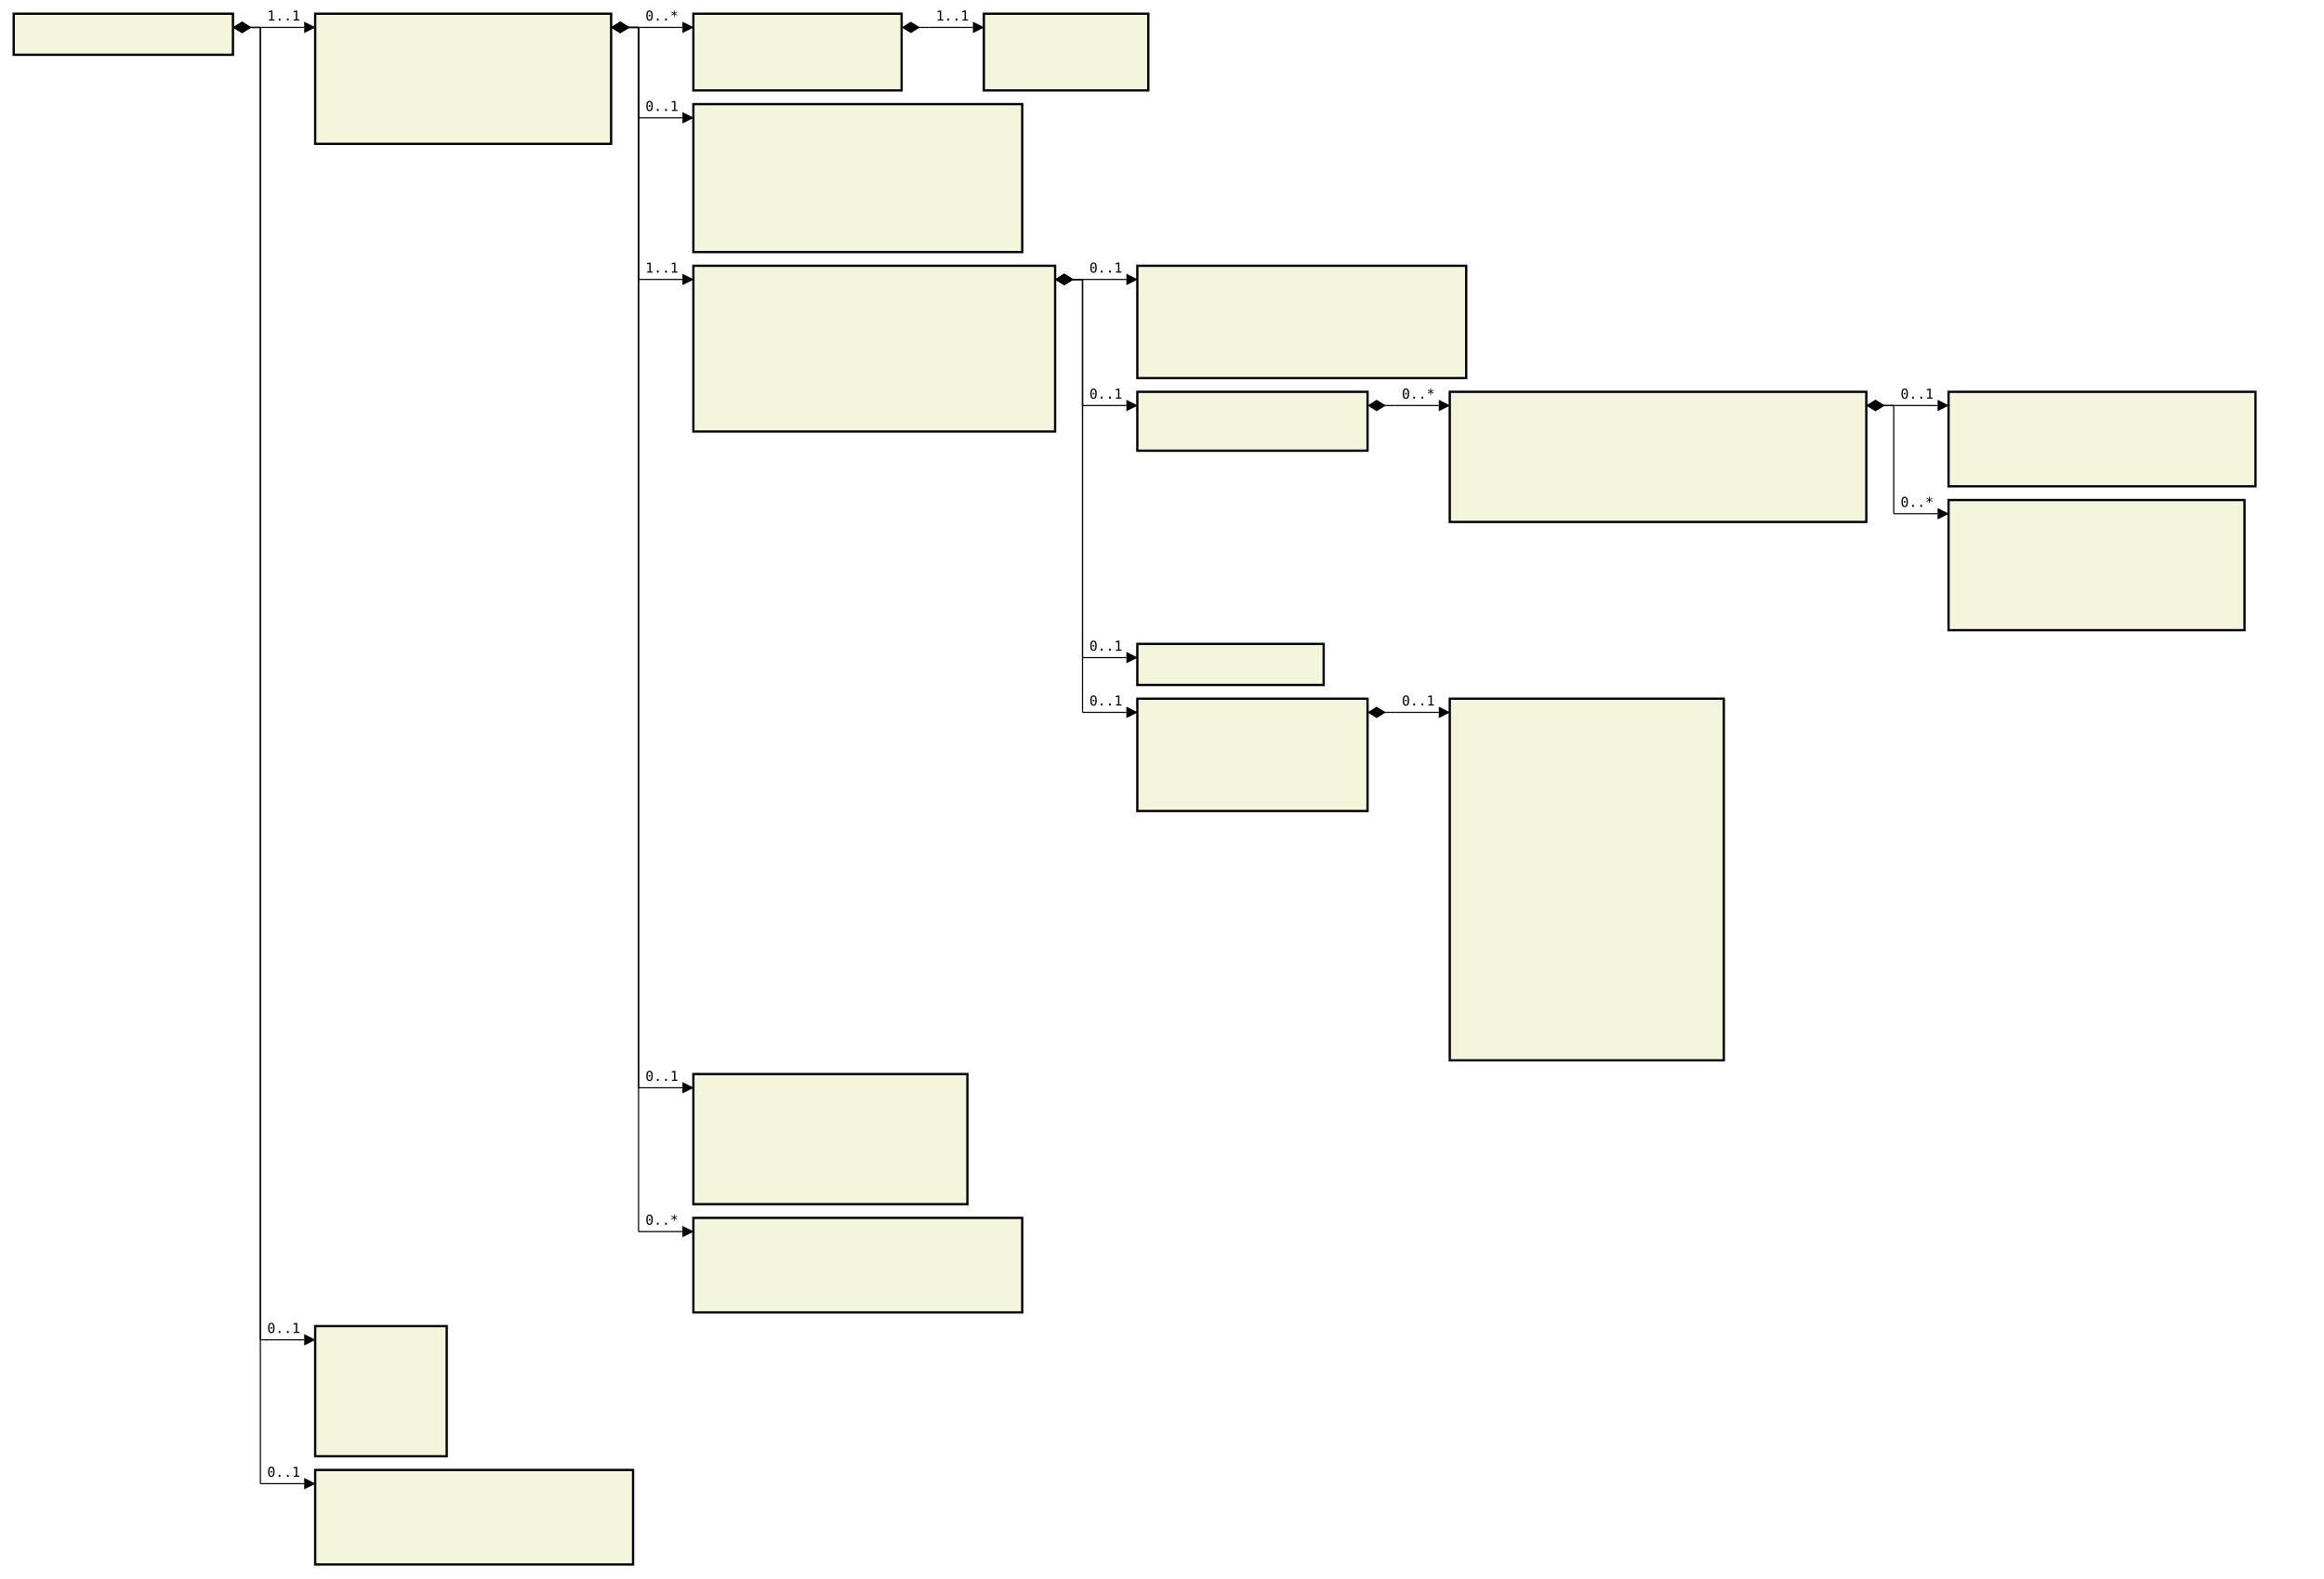
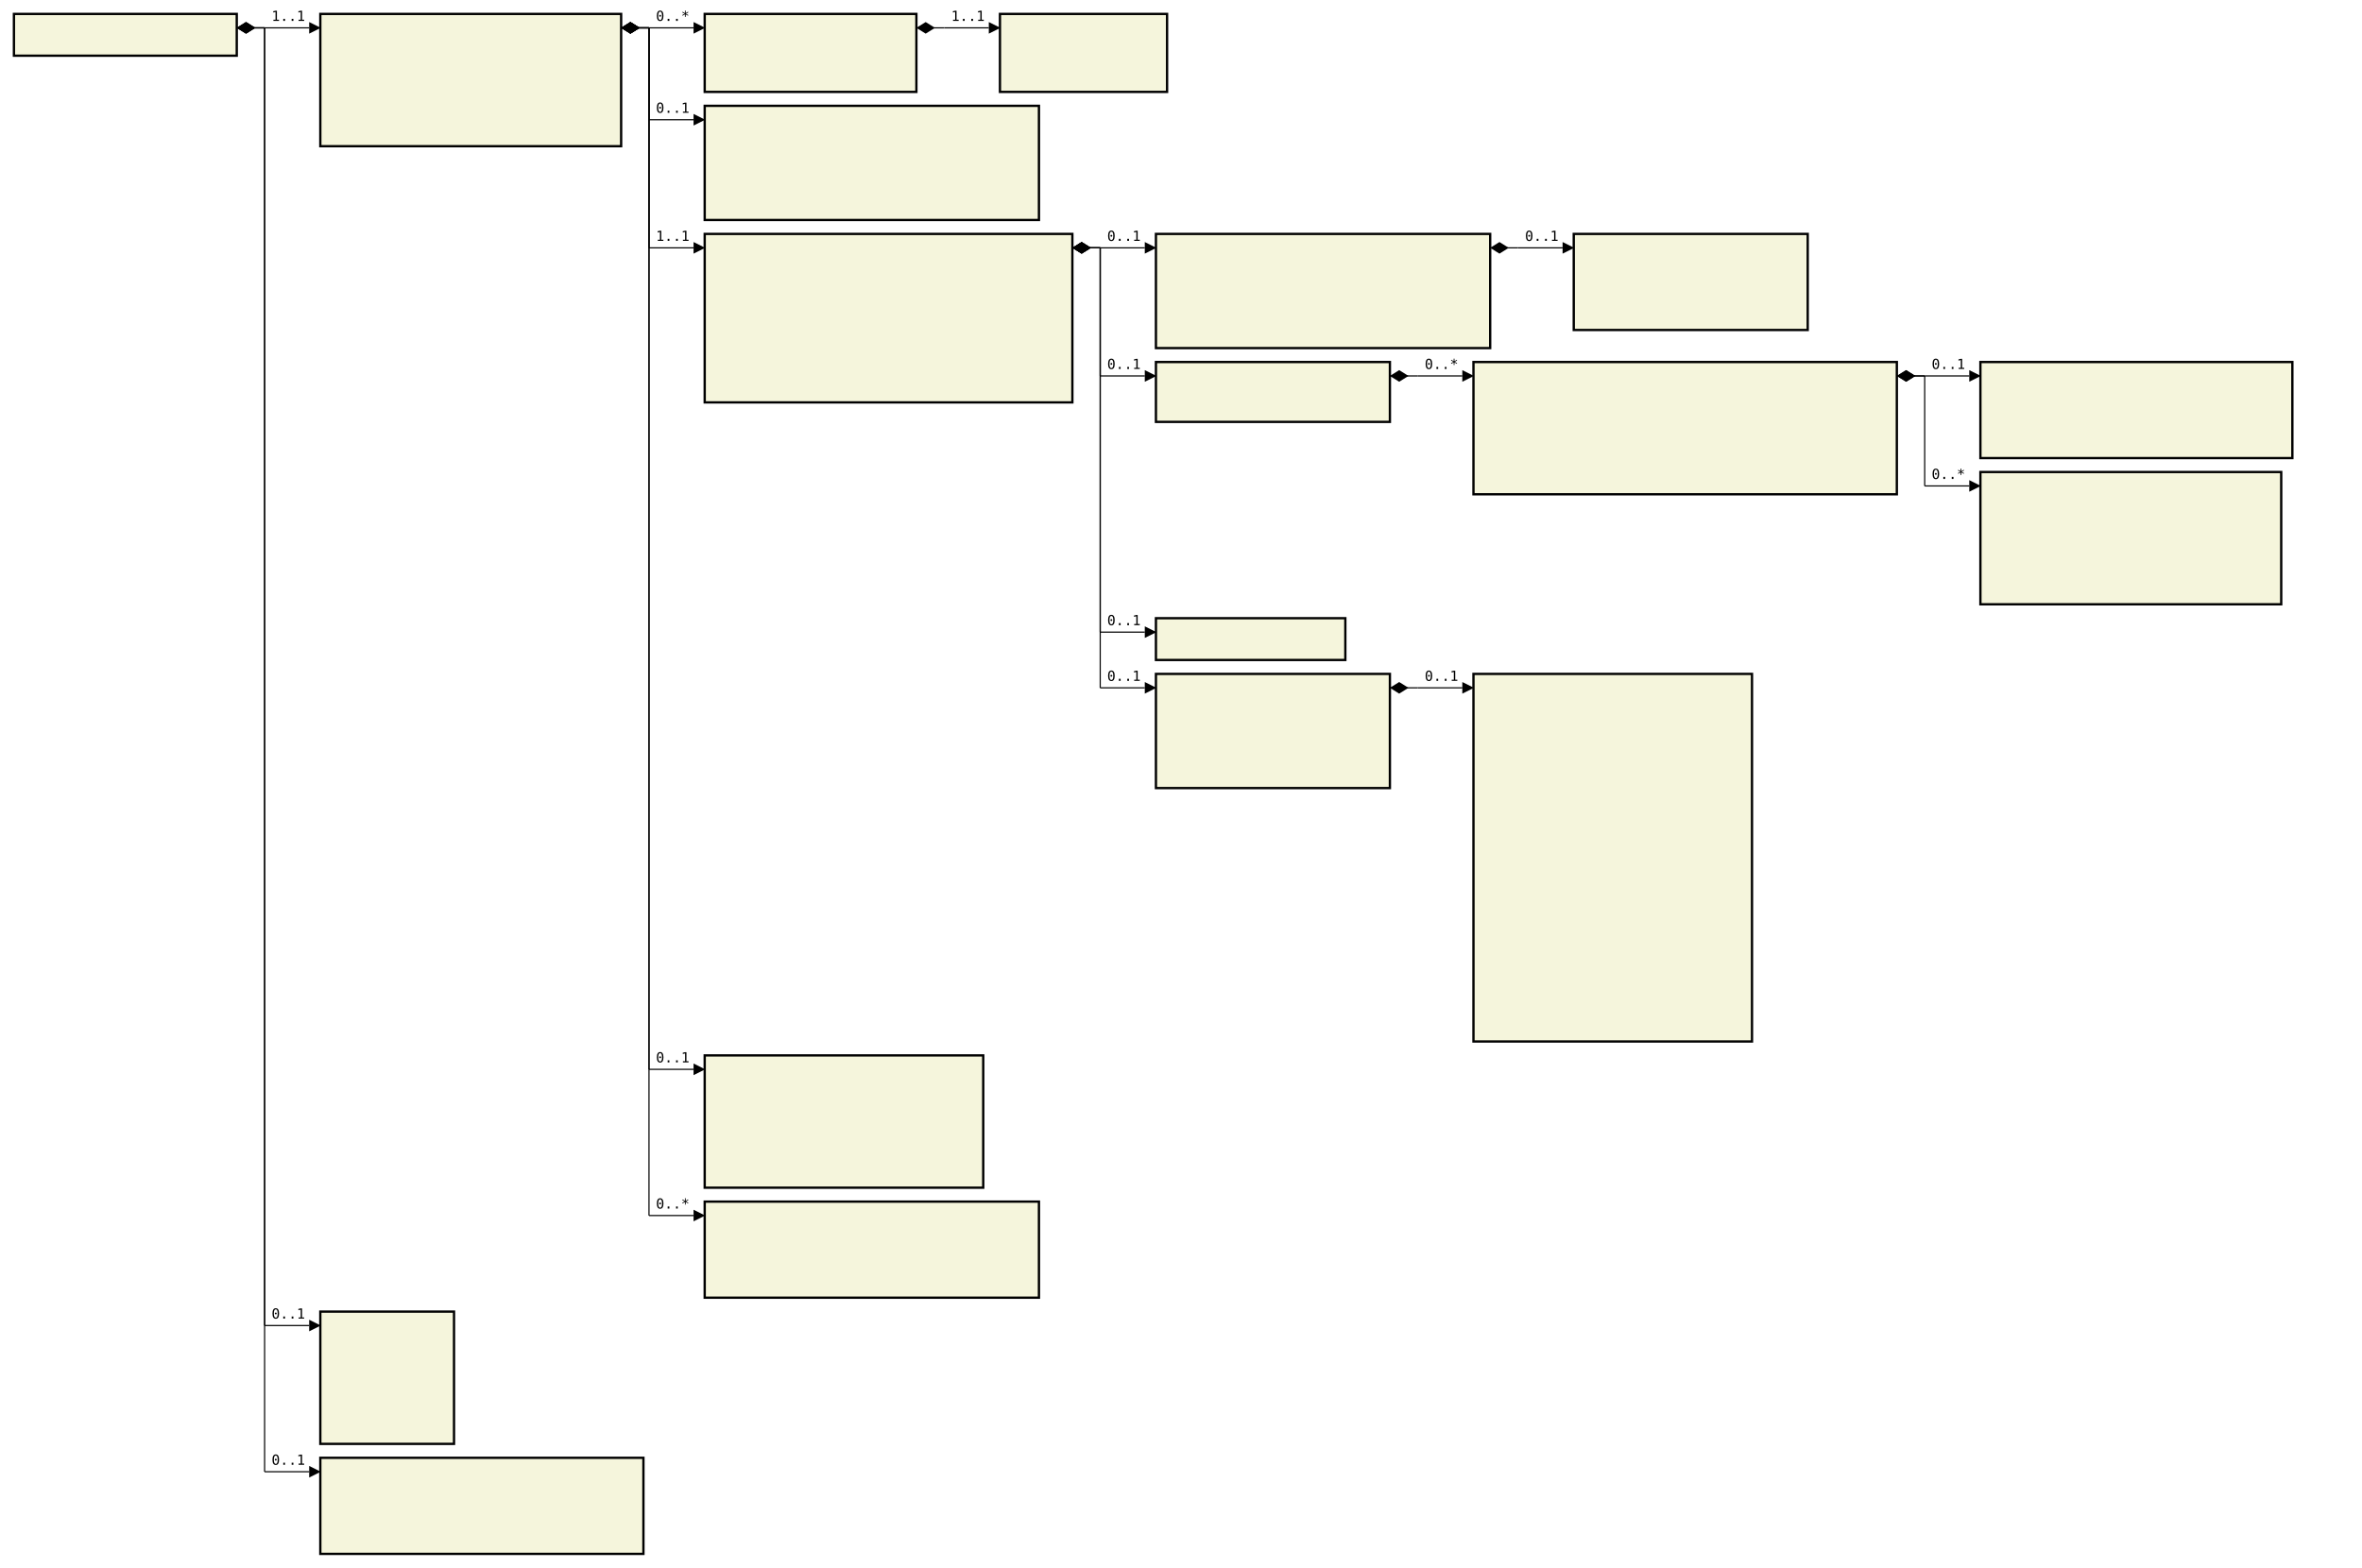
- <svg xmlns="http://www.w3.org/2000/svg" font-family="monospace" width="169.6em" height="115.2em" style="background-color:white">
+ <svg xmlns="http://www.w3.org/2000/svg" font-family="monospace" width="169.6em" height="112.6em" style="background-color:white">
  <defs>
    <marker id="Triangle" viewBox="0 0 10 10" refX="0" refY="5" markerUnits="strokeWidth" markerWidth="15" markerHeight="10" orient="auto">
      <path d="M 0 0 L 10 5 L 0 10 z" />
    </marker>
    <marker id="Diamond" viewBox="0 0 16 10" refX="0" refY="5" markerUnits="strokeWidth" markerWidth="20" markerHeight="10" orient="auto">
      <path d="M 0 5 L 8 10 L 16 5 L 8 0 z" />
    </marker>
  </defs>
  <rect x="1em" y="1em" width="16em" height="3em" fill="beige" stroke="black" stroke-width="2" />
  <text style="font-weight:bold" text-anchor="middle" x="9em" y="2.3em" fill="black">
</text>
  <rect x="23em" y="1em" width="21.6em" height="9.5em" fill="beige" stroke="black" stroke-width="2" />
  <text style="font-weight:bold" text-anchor="middle" x="33.8em" y="2.3em" fill="black">
</text>
  <text x="24em" y="4.3em" fill="darkslateblue">
</text>
  <text x="24em" y="5.6em" fill="darkslateblue">
</text>
  <text x="24em" y="6.9em" fill="darkslateblue">
</text>
  <text x="24em" y="8.2em" fill="darkslateblue">
</text>
  <text x="24em" y="9.5em" fill="darkslateblue">
</text>
  <rect x="50.6em" y="1em" width="15.2em" height="5.6em" fill="beige" stroke="black" stroke-width="2" />
  <text style="font-weight:bold" text-anchor="middle" x="58.2em" y="2.3em" fill="black">
</text>
  <text x="51.6em" y="4.3em" fill="darkslateblue">
</text>
  <text x="51.6em" y="5.6em" fill="darkslateblue">
</text>
  <rect x="71.8em" y="1em" width="12em" height="5.6em" fill="beige" stroke="black" stroke-width="2" />
  <text style="font-weight:bold" text-anchor="middle" x="77.8em" y="2.3em" fill="black">
</text>
  <text x="72.8em" y="4.3em" fill="darkslateblue">
</text>
  <text x="72.8em" y="5.6em" fill="darkslateblue">
</text>
-   <rect x="50.6em" y="7.6em" width="24em" height="10.8em" fill="beige" stroke="black" stroke-width="2" />
+   <rect x="50.6em" y="7.6em" width="24em" height="8.2em" fill="beige" stroke="black" stroke-width="2" />
  <text style="font-weight:bold" text-anchor="middle" x="62.6em" y="8.9em" fill="black">
</text>
  <text x="51.6em" y="10.9em" fill="darkslateblue">
</text>
  <text x="51.6em" y="12.2em" fill="darkslateblue">
</text>
  <text x="51.6em" y="13.5em" fill="darkslateblue">
</text>
  <text x="51.6em" y="14.8em" fill="darkslateblue">
</text>
-   <text x="51.6em" y="16.1em" fill="darkslateblue">
- </text>
-   <text x="51.6em" y="17.4em" fill="darkslateblue">
- </text>
-   <rect x="50.6em" y="19.4em" width="26.4em" height="12.1em" fill="beige" stroke="black" stroke-width="2" />
-   <text style="font-weight:bold" text-anchor="middle" x="63.8em" y="20.7em" fill="black">
+   <rect x="50.6em" y="16.8em" width="26.4em" height="12.1em" fill="beige" stroke="black" stroke-width="2" />
+   <text style="font-weight:bold" text-anchor="middle" x="63.8em" y="18.1em" fill="black">
+ </text>
+   <text x="51.6em" y="20.1em" fill="darkslateblue">
+ </text>
+   <text x="51.6em" y="21.4em" fill="darkslateblue">
</text>
  <text x="51.6em" y="22.7em" fill="darkslateblue">
</text>
  <text x="51.6em" y="24em" fill="darkslateblue">
</text>
  <text x="51.6em" y="25.3em" fill="darkslateblue">
</text>
  <text x="51.6em" y="26.6em" fill="darkslateblue">
</text>
  <text x="51.6em" y="27.9em" fill="darkslateblue">
</text>
-   <text x="51.6em" y="29.2em" fill="darkslateblue">
- </text>
-   <text x="51.6em" y="30.5em" fill="darkslateblue">
- </text>
-   <rect x="83em" y="19.4em" width="24em" height="8.2em" fill="beige" stroke="black" stroke-width="2" />
-   <text style="font-weight:bold" text-anchor="middle" x="95em" y="20.7em" fill="black">
+   <rect x="83em" y="16.8em" width="24em" height="8.2em" fill="beige" stroke="black" stroke-width="2" />
+   <text style="font-weight:bold" text-anchor="middle" x="95em" y="18.1em" fill="black">
+ </text>
+   <text x="84em" y="20.1em" fill="darkslateblue">
+ </text>
+   <text x="84em" y="21.4em" fill="darkslateblue">
</text>
  <text x="84em" y="22.7em" fill="darkslateblue">
</text>
  <text x="84em" y="24em" fill="darkslateblue">
</text>
-   <text x="84em" y="25.3em" fill="darkslateblue">
- </text>
-   <text x="84em" y="26.6em" fill="darkslateblue">
- </text>
-   <rect x="83em" y="28.6em" width="16.8em" height="4.3em" fill="beige" stroke="black" stroke-width="2" />
-   <text style="font-weight:bold" text-anchor="middle" x="91.4em" y="29.9em" fill="black">
- </text>
-   <text x="84em" y="31.9em" fill="darkslateblue">
- </text>
-   <rect x="105.8em" y="28.6em" width="30.4em" height="9.5em" fill="beige" stroke="black" stroke-width="2" />
-   <text style="font-weight:bold" text-anchor="middle" x="121em" y="29.9em" fill="black">
+   <rect x="113em" y="16.8em" width="16.8em" height="6.9em" fill="beige" stroke="black" stroke-width="2" />
+   <text style="font-weight:bold" text-anchor="middle" x="121.4em" y="18.1em" fill="black">
+ </text>
+   <text x="114em" y="20.1em" fill="darkslateblue">
+ </text>
+   <text x="114em" y="21.4em" fill="darkslateblue">
+ </text>
+   <text x="114em" y="22.7em" fill="darkslateblue">
+ </text>
+   <rect x="83em" y="26em" width="16.8em" height="4.3em" fill="beige" stroke="black" stroke-width="2" />
+   <text style="font-weight:bold" text-anchor="middle" x="91.4em" y="27.3em" fill="black">
+ </text>
+   <text x="84em" y="29.3em" fill="darkslateblue">
+ </text>
+   <rect x="105.8em" y="26em" width="30.4em" height="9.5em" fill="beige" stroke="black" stroke-width="2" />
+   <text style="font-weight:bold" text-anchor="middle" x="121em" y="27.3em" fill="black">
+ </text>
+   <text x="106.8em" y="29.3em" fill="darkslateblue">
+ </text>
+   <text x="106.8em" y="30.6em" fill="darkslateblue">
</text>
  <text x="106.8em" y="31.9em" fill="darkslateblue">
</text>
  <text x="106.8em" y="33.2em" fill="darkslateblue">
</text>
  <text x="106.8em" y="34.5em" fill="darkslateblue">
</text>
-   <text x="106.8em" y="35.8em" fill="darkslateblue">
- </text>
-   <text x="106.8em" y="37.1em" fill="darkslateblue">
- </text>
-   <rect x="142.2em" y="28.6em" width="22.4em" height="6.9em" fill="beige" stroke="black" stroke-width="2" />
-   <text style="font-weight:bold" text-anchor="middle" x="153.4em" y="29.9em" fill="black">
+   <rect x="142.2em" y="26em" width="22.4em" height="6.9em" fill="beige" stroke="black" stroke-width="2" />
+   <text style="font-weight:bold" text-anchor="middle" x="153.4em" y="27.3em" fill="black">
+ </text>
+   <text x="143.2em" y="29.3em" fill="darkslateblue">
+ </text>
+   <text x="143.2em" y="30.6em" fill="darkslateblue">
</text>
  <text x="143.2em" y="31.9em" fill="darkslateblue">
</text>
-   <text x="143.2em" y="33.2em" fill="darkslateblue">
- </text>
-   <text x="143.2em" y="34.5em" fill="darkslateblue">
- </text>
-   <rect x="142.2em" y="36.5em" width="21.6em" height="9.5em" fill="beige" stroke="black" stroke-width="2" />
-   <text style="font-weight:bold" text-anchor="middle" x="153em" y="37.8em" fill="black">
+   <rect x="142.2em" y="33.9em" width="21.6em" height="9.5em" fill="beige" stroke="black" stroke-width="2" />
+   <text style="font-weight:bold" text-anchor="middle" x="153em" y="35.2em" fill="black">
+ </text>
+   <text x="143.2em" y="37.2em" fill="darkslateblue">
+ </text>
+   <text x="143.2em" y="38.5em" fill="darkslateblue">
</text>
  <text x="143.2em" y="39.8em" fill="darkslateblue">
</text>
  <text x="143.2em" y="41.1em" fill="darkslateblue">
</text>
  <text x="143.2em" y="42.4em" fill="darkslateblue">
</text>
-   <text x="143.2em" y="43.7em" fill="darkslateblue">
- </text>
-   <text x="143.2em" y="45em" fill="darkslateblue">
- </text>
-   <rect x="83em" y="47em" width="13.6em" height="3em" fill="beige" stroke="black" stroke-width="2" />
-   <text style="font-weight:bold" text-anchor="middle" x="89.8em" y="48.3em" fill="black">
- </text>
-   <rect x="83em" y="51em" width="16.8em" height="8.2em" fill="beige" stroke="black" stroke-width="2" />
-   <text style="font-weight:bold" text-anchor="middle" x="91.4em" y="52.3em" fill="black">
+   <rect x="83em" y="44.4em" width="13.6em" height="3em" fill="beige" stroke="black" stroke-width="2" />
+   <text style="font-weight:bold" text-anchor="middle" x="89.8em" y="45.7em" fill="black">
+ </text>
+   <rect x="83em" y="48.4em" width="16.8em" height="8.2em" fill="beige" stroke="black" stroke-width="2" />
+   <text style="font-weight:bold" text-anchor="middle" x="91.4em" y="49.7em" fill="black">
+ </text>
+   <text x="84em" y="51.7em" fill="darkslateblue">
+ </text>
+   <text x="84em" y="53em" fill="darkslateblue">
</text>
  <text x="84em" y="54.3em" fill="darkslateblue">
</text>
  <text x="84em" y="55.6em" fill="darkslateblue">
</text>
-   <text x="84em" y="56.9em" fill="darkslateblue">
- </text>
-   <text x="84em" y="58.2em" fill="darkslateblue">
- </text>
-   <rect x="105.8em" y="51em" width="20em" height="26.4em" fill="beige" stroke="black" stroke-width="2" />
-   <text style="font-weight:bold" text-anchor="middle" x="115.8em" y="52.3em" fill="black">
+   <rect x="105.8em" y="48.4em" width="20em" height="26.4em" fill="beige" stroke="black" stroke-width="2" />
+   <text style="font-weight:bold" text-anchor="middle" x="115.8em" y="49.7em" fill="black">
+ </text>
+   <text x="106.8em" y="51.7em" fill="darkslateblue">
+ </text>
+   <text x="106.8em" y="53em" fill="darkslateblue">
</text>
  <text x="106.8em" y="54.3em" fill="darkslateblue">
</text>
  <text x="106.8em" y="55.6em" fill="darkslateblue">
</text>
  <text x="106.8em" y="56.9em" fill="darkslateblue">
</text>
  <text x="106.8em" y="58.2em" fill="darkslateblue">
</text>
  <text x="106.8em" y="59.5em" fill="darkslateblue">
</text>
  <text x="106.8em" y="60.8em" fill="darkslateblue">
</text>
  <text x="106.8em" y="62.1em" fill="darkslateblue">
</text>
  <text x="106.8em" y="63.4em" fill="darkslateblue">
</text>
  <text x="106.8em" y="64.7em" fill="darkslateblue">
</text>
  <text x="106.8em" y="66em" fill="darkslateblue">
</text>
  <text x="106.8em" y="67.3em" fill="darkslateblue">
</text>
  <text x="106.8em" y="68.6em" fill="darkslateblue">
</text>
  <text x="106.8em" y="69.9em" fill="darkslateblue">
</text>
  <text x="106.8em" y="71.2em" fill="darkslateblue">
</text>
  <text x="106.8em" y="72.5em" fill="darkslateblue">
</text>
  <text x="106.8em" y="73.8em" fill="darkslateblue">
</text>
-   <text x="106.8em" y="75.1em" fill="darkslateblue">
- </text>
-   <text x="106.8em" y="76.4em" fill="darkslateblue">
- </text>
-   <rect x="50.6em" y="78.4em" width="20em" height="9.5em" fill="beige" stroke="black" stroke-width="2" />
-   <text style="font-weight:bold" text-anchor="middle" x="60.6em" y="79.7em" fill="black">
+   <rect x="50.6em" y="75.8em" width="20em" height="9.5em" fill="beige" stroke="black" stroke-width="2" />
+   <text style="font-weight:bold" text-anchor="middle" x="60.6em" y="77.1em" fill="black">
+ </text>
+   <text x="51.6em" y="79.1em" fill="darkslateblue">
+ </text>
+   <text x="51.6em" y="80.4em" fill="darkslateblue">
</text>
  <text x="51.6em" y="81.7em" fill="darkslateblue">
</text>
  <text x="51.6em" y="83em" fill="darkslateblue">
</text>
  <text x="51.6em" y="84.3em" fill="darkslateblue">
</text>
-   <text x="51.6em" y="85.6em" fill="darkslateblue">
- </text>
-   <text x="51.6em" y="86.9em" fill="darkslateblue">
- </text>
-   <rect x="50.6em" y="88.9em" width="24em" height="6.9em" fill="beige" stroke="black" stroke-width="2" />
-   <text style="font-weight:bold" text-anchor="middle" x="62.6em" y="90.2em" fill="black">
+   <rect x="50.6em" y="86.3em" width="24em" height="6.9em" fill="beige" stroke="black" stroke-width="2" />
+   <text style="font-weight:bold" text-anchor="middle" x="62.6em" y="87.6em" fill="black">
+ </text>
+   <text x="51.6em" y="89.6em" fill="darkslateblue">
+ </text>
+   <text x="51.6em" y="90.9em" fill="darkslateblue">
</text>
  <text x="51.6em" y="92.2em" fill="darkslateblue">
</text>
-   <text x="51.6em" y="93.5em" fill="darkslateblue">
- </text>
-   <text x="51.6em" y="94.8em" fill="darkslateblue">
- </text>
-   <rect x="23em" y="96.8em" width="9.6em" height="9.5em" fill="beige" stroke="black" stroke-width="2" />
-   <text style="font-weight:bold" text-anchor="middle" x="27.8em" y="98.1em" fill="black">
+   <rect x="23em" y="94.2em" width="9.6em" height="9.5em" fill="beige" stroke="black" stroke-width="2" />
+   <text style="font-weight:bold" text-anchor="middle" x="27.8em" y="95.5em" fill="black">
+ </text>
+   <text x="24em" y="97.5em" fill="darkslateblue">
+ </text>
+   <text x="24em" y="98.8em" fill="darkslateblue">
</text>
  <text x="24em" y="100.1em" fill="darkslateblue">
</text>
  <text x="24em" y="101.4em" fill="darkslateblue">
</text>
  <text x="24em" y="102.7em" fill="darkslateblue">
</text>
-   <text x="24em" y="104em" fill="darkslateblue">
- </text>
-   <text x="24em" y="105.3em" fill="darkslateblue">
- </text>
-   <rect x="23em" y="107.3em" width="23.2em" height="6.9em" fill="beige" stroke="black" stroke-width="2" />
-   <text style="font-weight:bold" text-anchor="middle" x="34.6em" y="108.6em" fill="black">
+   <rect x="23em" y="104.7em" width="23.2em" height="6.9em" fill="beige" stroke="black" stroke-width="2" />
+   <text style="font-weight:bold" text-anchor="middle" x="34.6em" y="106em" fill="black">
+ </text>
+   <text x="24em" y="108em" fill="darkslateblue">
+ </text>
+   <text x="24em" y="109.3em" fill="darkslateblue">
</text>
  <text x="24em" y="110.6em" fill="darkslateblue">
- </text>
-   <text x="24em" y="111.9em" fill="darkslateblue">
- </text>
-   <text x="24em" y="113.2em" fill="darkslateblue">
</text>
  <line x1="17em" y1="2em" x2="19em" y2="2em" stroke="black" marker-start="url(#Diamond)" />
  <line x1="19em" y1="2em" x2="19em" y2="2em" stroke="black" />
  <line x1="19em" y1="2em" x2="22.2em" y2="2em" stroke="black" marker-end="url(#Triangle)" />
  <text x="19.5em" y="1.5em">1..1</text>
  <line x1="44.6em" y1="2em" x2="46.6em" y2="2em" stroke="black" marker-start="url(#Diamond)" />
  <line x1="46.6em" y1="2em" x2="46.6em" y2="2em" stroke="black" />
  <line x1="46.6em" y1="2em" x2="49.8em" y2="2em" stroke="black" marker-end="url(#Triangle)" />
  <text x="47.1em" y="1.5em">0..*</text>
  <line x1="65.8em" y1="2em" x2="67.8em" y2="2em" stroke="black" marker-start="url(#Diamond)" />
  <line x1="67.8em" y1="2em" x2="67.8em" y2="2em" stroke="black" />
  <line x1="67.8em" y1="2em" x2="71em" y2="2em" stroke="black" marker-end="url(#Triangle)" />
  <text x="68.3em" y="1.5em">1..1</text>
  <line x1="44.6em" y1="2em" x2="46.6em" y2="2em" stroke="black" marker-start="url(#Diamond)" />
  <line x1="46.6em" y1="2em" x2="46.6em" y2="8.6em" stroke="black" />
  <line x1="46.6em" y1="8.6em" x2="49.8em" y2="8.6em" stroke="black" marker-end="url(#Triangle)" />
  <text x="47.1em" y="8.1em">0..1</text>
  <line x1="44.6em" y1="2em" x2="46.6em" y2="2em" stroke="black" marker-start="url(#Diamond)" />
-   <line x1="46.6em" y1="2em" x2="46.6em" y2="20.4em" stroke="black" />
-   <line x1="46.6em" y1="20.4em" x2="49.8em" y2="20.4em" stroke="black" marker-end="url(#Triangle)" />
-   <text x="47.1em" y="19.9em">1..1</text>
-   <line x1="77em" y1="20.4em" x2="79em" y2="20.4em" stroke="black" marker-start="url(#Diamond)" />
-   <line x1="79em" y1="20.4em" x2="79em" y2="20.4em" stroke="black" />
-   <line x1="79em" y1="20.4em" x2="82.2em" y2="20.4em" stroke="black" marker-end="url(#Triangle)" />
-   <text x="79.5em" y="19.9em">0..1</text>
-   <line x1="77em" y1="20.4em" x2="79em" y2="20.4em" stroke="black" marker-start="url(#Diamond)" />
-   <line x1="79em" y1="20.4em" x2="79em" y2="29.6em" stroke="black" />
-   <line x1="79em" y1="29.6em" x2="82.2em" y2="29.6em" stroke="black" marker-end="url(#Triangle)" />
-   <text x="79.5em" y="29.1em">0..1</text>
-   <line x1="99.8em" y1="29.6em" x2="101.8em" y2="29.6em" stroke="black" marker-start="url(#Diamond)" />
-   <line x1="101.8em" y1="29.6em" x2="101.8em" y2="29.6em" stroke="black" />
-   <line x1="101.8em" y1="29.6em" x2="105em" y2="29.6em" stroke="black" marker-end="url(#Triangle)" />
-   <text x="102.3em" y="29.1em">0..*</text>
-   <line x1="136.2em" y1="29.6em" x2="138.2em" y2="29.6em" stroke="black" marker-start="url(#Diamond)" />
-   <line x1="138.2em" y1="29.6em" x2="138.2em" y2="29.6em" stroke="black" />
-   <line x1="138.2em" y1="29.6em" x2="141.4em" y2="29.6em" stroke="black" marker-end="url(#Triangle)" />
-   <text x="138.7em" y="29.1em">0..1</text>
-   <line x1="136.2em" y1="29.6em" x2="138.2em" y2="29.6em" stroke="black" marker-start="url(#Diamond)" />
-   <line x1="138.2em" y1="29.6em" x2="138.2em" y2="37.5em" stroke="black" />
-   <line x1="138.2em" y1="37.5em" x2="141.4em" y2="37.5em" stroke="black" marker-end="url(#Triangle)" />
-   <text x="138.7em" y="37em">0..*</text>
-   <line x1="77em" y1="20.4em" x2="79em" y2="20.4em" stroke="black" marker-start="url(#Diamond)" />
-   <line x1="79em" y1="20.4em" x2="79em" y2="48em" stroke="black" />
-   <line x1="79em" y1="48em" x2="82.2em" y2="48em" stroke="black" marker-end="url(#Triangle)" />
-   <text x="79.5em" y="47.5em">0..1</text>
-   <line x1="77em" y1="20.4em" x2="79em" y2="20.4em" stroke="black" marker-start="url(#Diamond)" />
-   <line x1="79em" y1="20.4em" x2="79em" y2="52em" stroke="black" />
-   <line x1="79em" y1="52em" x2="82.2em" y2="52em" stroke="black" marker-end="url(#Triangle)" />
-   <text x="79.5em" y="51.5em">0..1</text>
-   <line x1="99.8em" y1="52em" x2="101.8em" y2="52em" stroke="black" marker-start="url(#Diamond)" />
-   <line x1="101.8em" y1="52em" x2="101.8em" y2="52em" stroke="black" />
-   <line x1="101.8em" y1="52em" x2="105em" y2="52em" stroke="black" marker-end="url(#Triangle)" />
-   <text x="102.3em" y="51.5em">0..1</text>
-   <line x1="44.6em" y1="2em" x2="46.6em" y2="2em" stroke="black" marker-start="url(#Diamond)" />
-   <line x1="46.6em" y1="2em" x2="46.6em" y2="79.4em" stroke="black" />
-   <line x1="46.6em" y1="79.4em" x2="49.8em" y2="79.4em" stroke="black" marker-end="url(#Triangle)" />
-   <text x="47.1em" y="78.9em">0..1</text>
-   <line x1="44.6em" y1="2em" x2="46.6em" y2="2em" stroke="black" marker-start="url(#Diamond)" />
-   <line x1="46.6em" y1="2em" x2="46.6em" y2="89.9em" stroke="black" />
-   <line x1="46.6em" y1="89.9em" x2="49.8em" y2="89.9em" stroke="black" marker-end="url(#Triangle)" />
-   <text x="47.1em" y="89.4em">0..*</text>
+   <line x1="46.6em" y1="2em" x2="46.6em" y2="17.8em" stroke="black" />
+   <line x1="46.6em" y1="17.8em" x2="49.8em" y2="17.8em" stroke="black" marker-end="url(#Triangle)" />
+   <text x="47.1em" y="17.3em">1..1</text>
+   <line x1="77em" y1="17.8em" x2="79em" y2="17.8em" stroke="black" marker-start="url(#Diamond)" />
+   <line x1="79em" y1="17.8em" x2="79em" y2="17.8em" stroke="black" />
+   <line x1="79em" y1="17.8em" x2="82.2em" y2="17.8em" stroke="black" marker-end="url(#Triangle)" />
+   <text x="79.5em" y="17.3em">0..1</text>
+   <line x1="107em" y1="17.8em" x2="109em" y2="17.8em" stroke="black" marker-start="url(#Diamond)" />
+   <line x1="109em" y1="17.8em" x2="109em" y2="17.8em" stroke="black" />
+   <line x1="109em" y1="17.8em" x2="112.2em" y2="17.8em" stroke="black" marker-end="url(#Triangle)" />
+   <text x="109.5em" y="17.3em">0..1</text>
+   <line x1="77em" y1="17.8em" x2="79em" y2="17.8em" stroke="black" marker-start="url(#Diamond)" />
+   <line x1="79em" y1="17.8em" x2="79em" y2="27em" stroke="black" />
+   <line x1="79em" y1="27em" x2="82.2em" y2="27em" stroke="black" marker-end="url(#Triangle)" />
+   <text x="79.5em" y="26.5em">0..1</text>
+   <line x1="99.8em" y1="27em" x2="101.8em" y2="27em" stroke="black" marker-start="url(#Diamond)" />
+   <line x1="101.8em" y1="27em" x2="101.8em" y2="27em" stroke="black" />
+   <line x1="101.8em" y1="27em" x2="105em" y2="27em" stroke="black" marker-end="url(#Triangle)" />
+   <text x="102.3em" y="26.5em">0..*</text>
+   <line x1="136.2em" y1="27em" x2="138.2em" y2="27em" stroke="black" marker-start="url(#Diamond)" />
+   <line x1="138.2em" y1="27em" x2="138.2em" y2="27em" stroke="black" />
+   <line x1="138.2em" y1="27em" x2="141.4em" y2="27em" stroke="black" marker-end="url(#Triangle)" />
+   <text x="138.7em" y="26.5em">0..1</text>
+   <line x1="136.2em" y1="27em" x2="138.2em" y2="27em" stroke="black" marker-start="url(#Diamond)" />
+   <line x1="138.2em" y1="27em" x2="138.2em" y2="34.9em" stroke="black" />
+   <line x1="138.2em" y1="34.9em" x2="141.4em" y2="34.9em" stroke="black" marker-end="url(#Triangle)" />
+   <text x="138.7em" y="34.4em">0..*</text>
+   <line x1="77em" y1="17.8em" x2="79em" y2="17.8em" stroke="black" marker-start="url(#Diamond)" />
+   <line x1="79em" y1="17.8em" x2="79em" y2="45.4em" stroke="black" />
+   <line x1="79em" y1="45.4em" x2="82.2em" y2="45.4em" stroke="black" marker-end="url(#Triangle)" />
+   <text x="79.5em" y="44.9em">0..1</text>
+   <line x1="77em" y1="17.8em" x2="79em" y2="17.8em" stroke="black" marker-start="url(#Diamond)" />
+   <line x1="79em" y1="17.8em" x2="79em" y2="49.4em" stroke="black" />
+   <line x1="79em" y1="49.4em" x2="82.2em" y2="49.4em" stroke="black" marker-end="url(#Triangle)" />
+   <text x="79.5em" y="48.9em">0..1</text>
+   <line x1="99.8em" y1="49.4em" x2="101.8em" y2="49.4em" stroke="black" marker-start="url(#Diamond)" />
+   <line x1="101.8em" y1="49.4em" x2="101.8em" y2="49.4em" stroke="black" />
+   <line x1="101.8em" y1="49.4em" x2="105em" y2="49.4em" stroke="black" marker-end="url(#Triangle)" />
+   <text x="102.3em" y="48.9em">0..1</text>
+   <line x1="44.6em" y1="2em" x2="46.6em" y2="2em" stroke="black" marker-start="url(#Diamond)" />
+   <line x1="46.6em" y1="2em" x2="46.6em" y2="76.8em" stroke="black" />
+   <line x1="46.6em" y1="76.8em" x2="49.8em" y2="76.8em" stroke="black" marker-end="url(#Triangle)" />
+   <text x="47.1em" y="76.3em">0..1</text>
+   <line x1="44.6em" y1="2em" x2="46.6em" y2="2em" stroke="black" marker-start="url(#Diamond)" />
+   <line x1="46.6em" y1="2em" x2="46.6em" y2="87.3em" stroke="black" />
+   <line x1="46.6em" y1="87.3em" x2="49.8em" y2="87.3em" stroke="black" marker-end="url(#Triangle)" />
+   <text x="47.1em" y="86.8em">0..*</text>
  <line x1="17em" y1="2em" x2="19em" y2="2em" stroke="black" marker-start="url(#Diamond)" />
-   <line x1="19em" y1="2em" x2="19em" y2="97.8em" stroke="black" />
-   <line x1="19em" y1="97.8em" x2="22.2em" y2="97.8em" stroke="black" marker-end="url(#Triangle)" />
-   <text x="19.5em" y="97.3em">0..1</text>
+   <line x1="19em" y1="2em" x2="19em" y2="95.2em" stroke="black" />
+   <line x1="19em" y1="95.2em" x2="22.2em" y2="95.2em" stroke="black" marker-end="url(#Triangle)" />
+   <text x="19.5em" y="94.7em">0..1</text>
  <line x1="17em" y1="2em" x2="19em" y2="2em" stroke="black" marker-start="url(#Diamond)" />
-   <line x1="19em" y1="2em" x2="19em" y2="108.3em" stroke="black" />
-   <line x1="19em" y1="108.3em" x2="22.2em" y2="108.3em" stroke="black" marker-end="url(#Triangle)" />
-   <text x="19.5em" y="107.8em">0..1</text>
+   <line x1="19em" y1="2em" x2="19em" y2="105.7em" stroke="black" />
+   <line x1="19em" y1="105.7em" x2="22.2em" y2="105.7em" stroke="black" marker-end="url(#Triangle)" />
+   <text x="19.5em" y="105.2em">0..1</text>
</svg>
